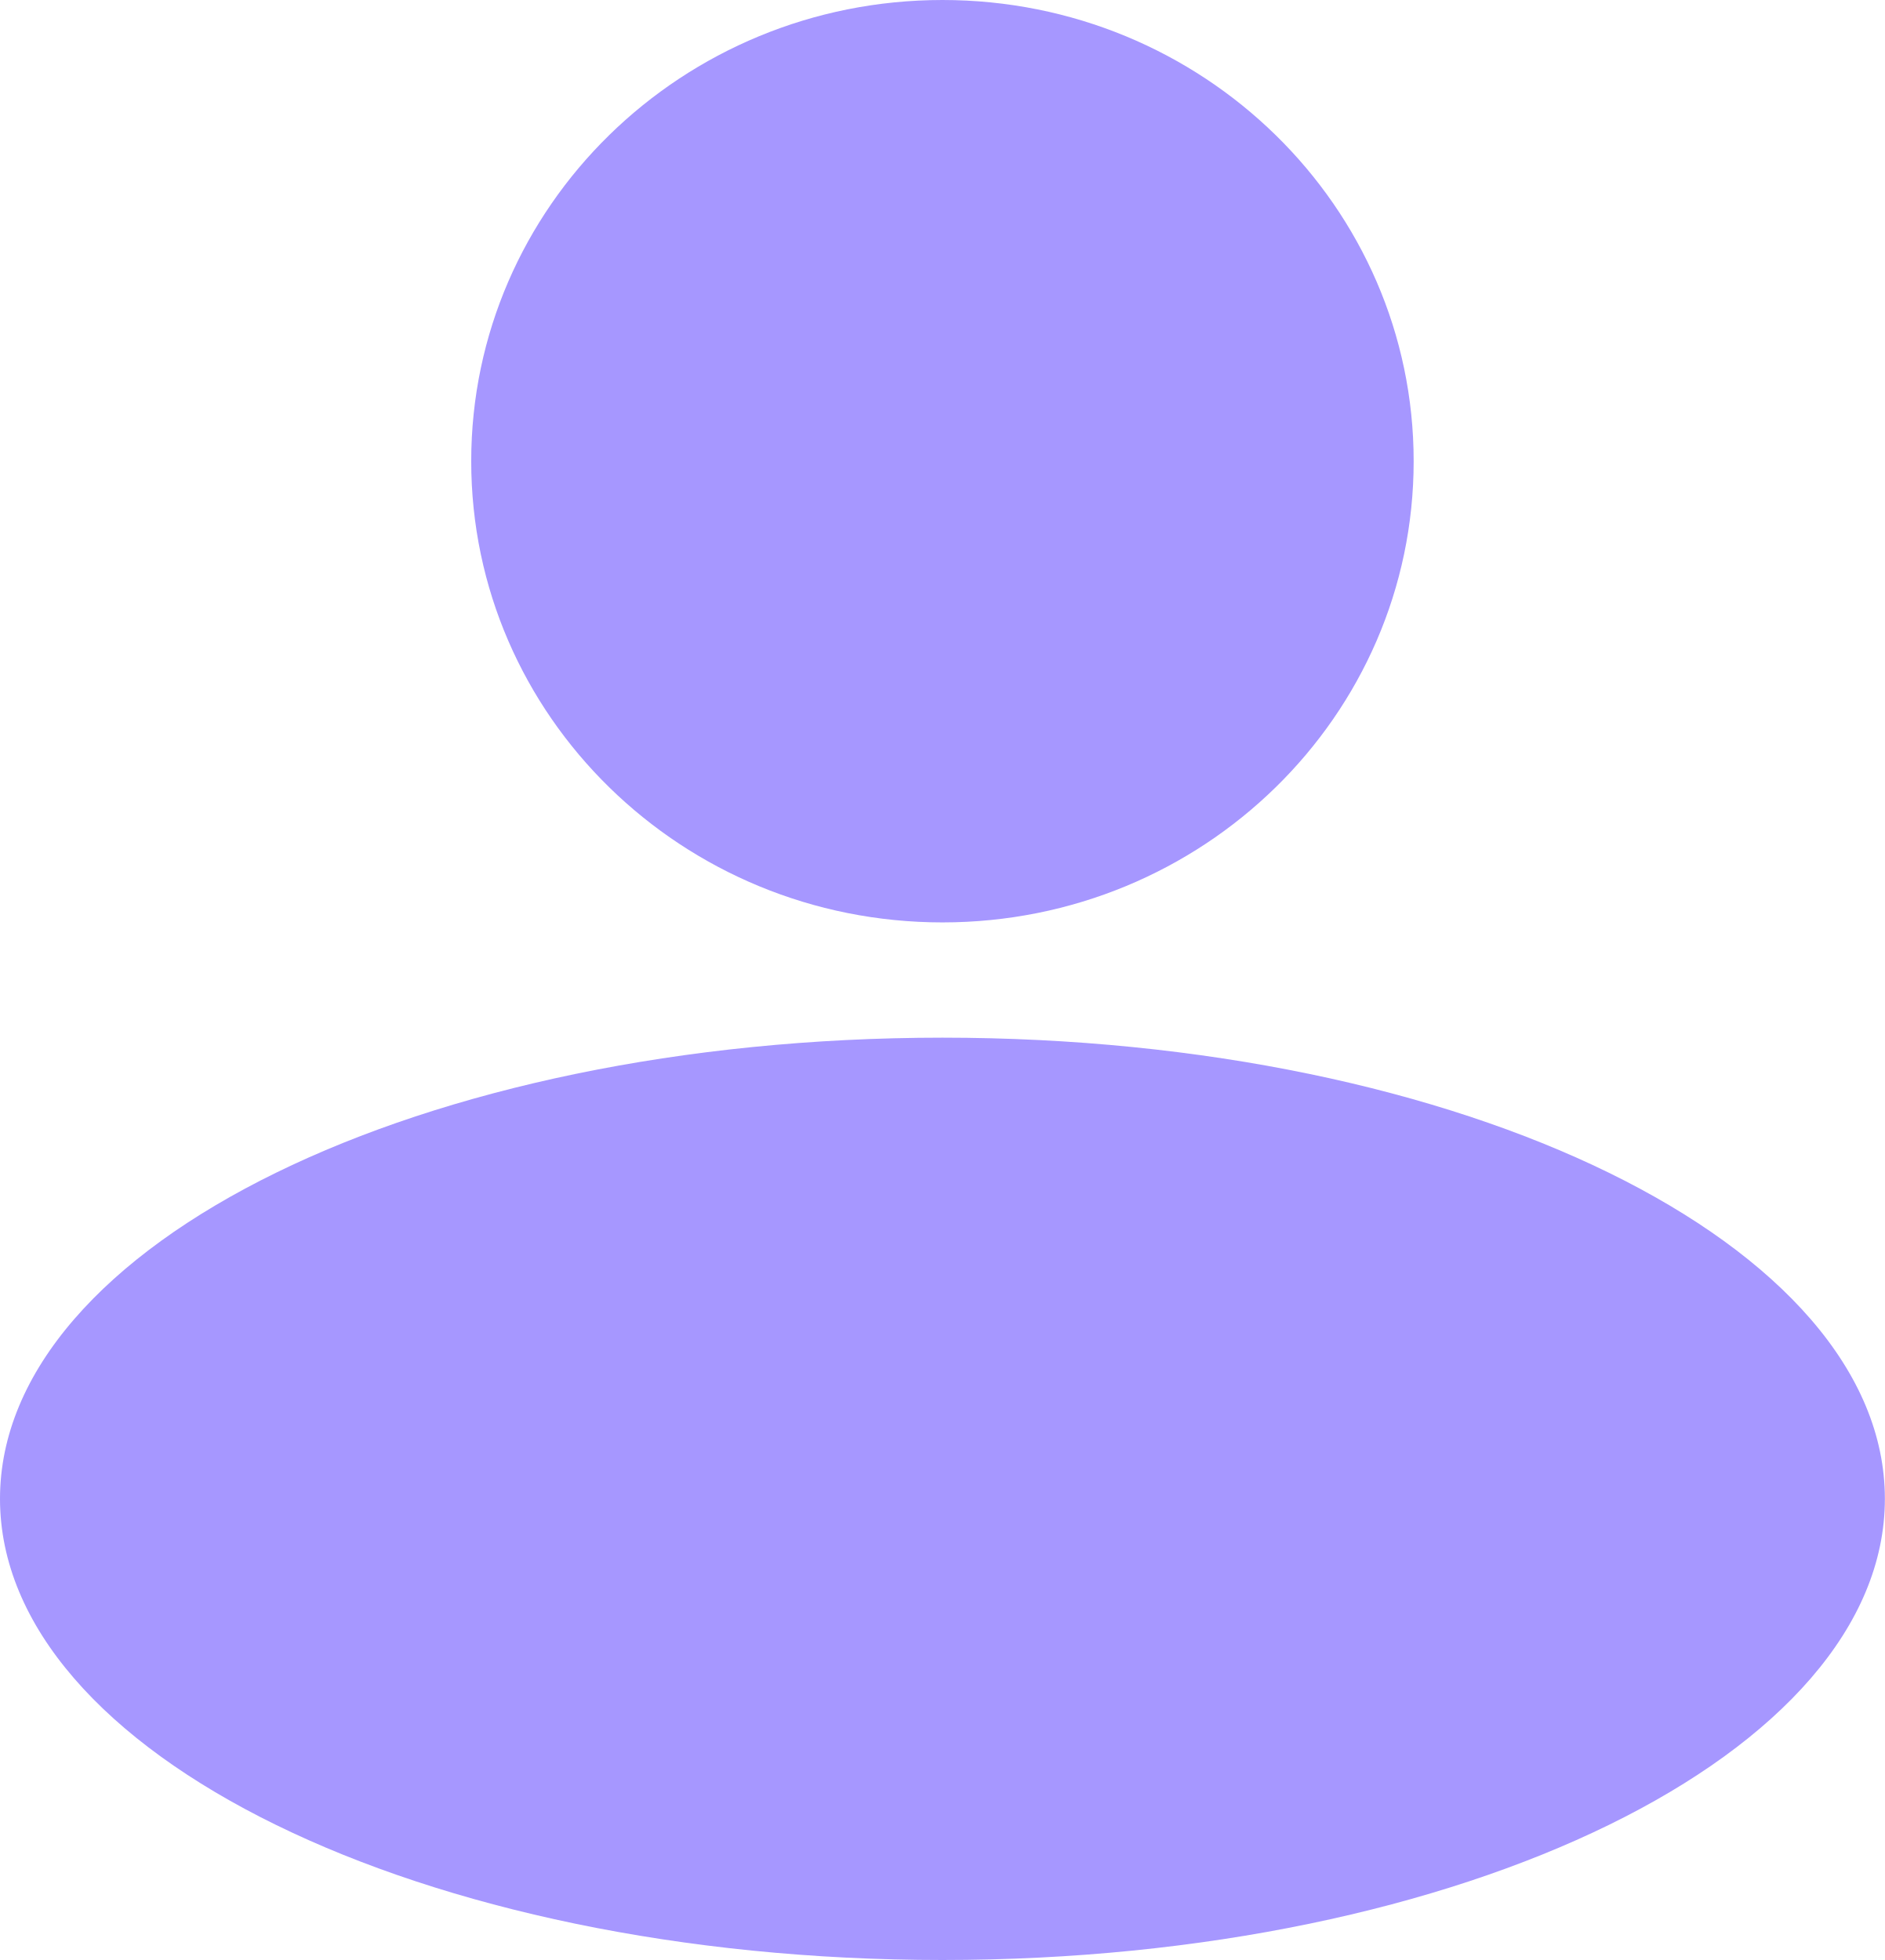
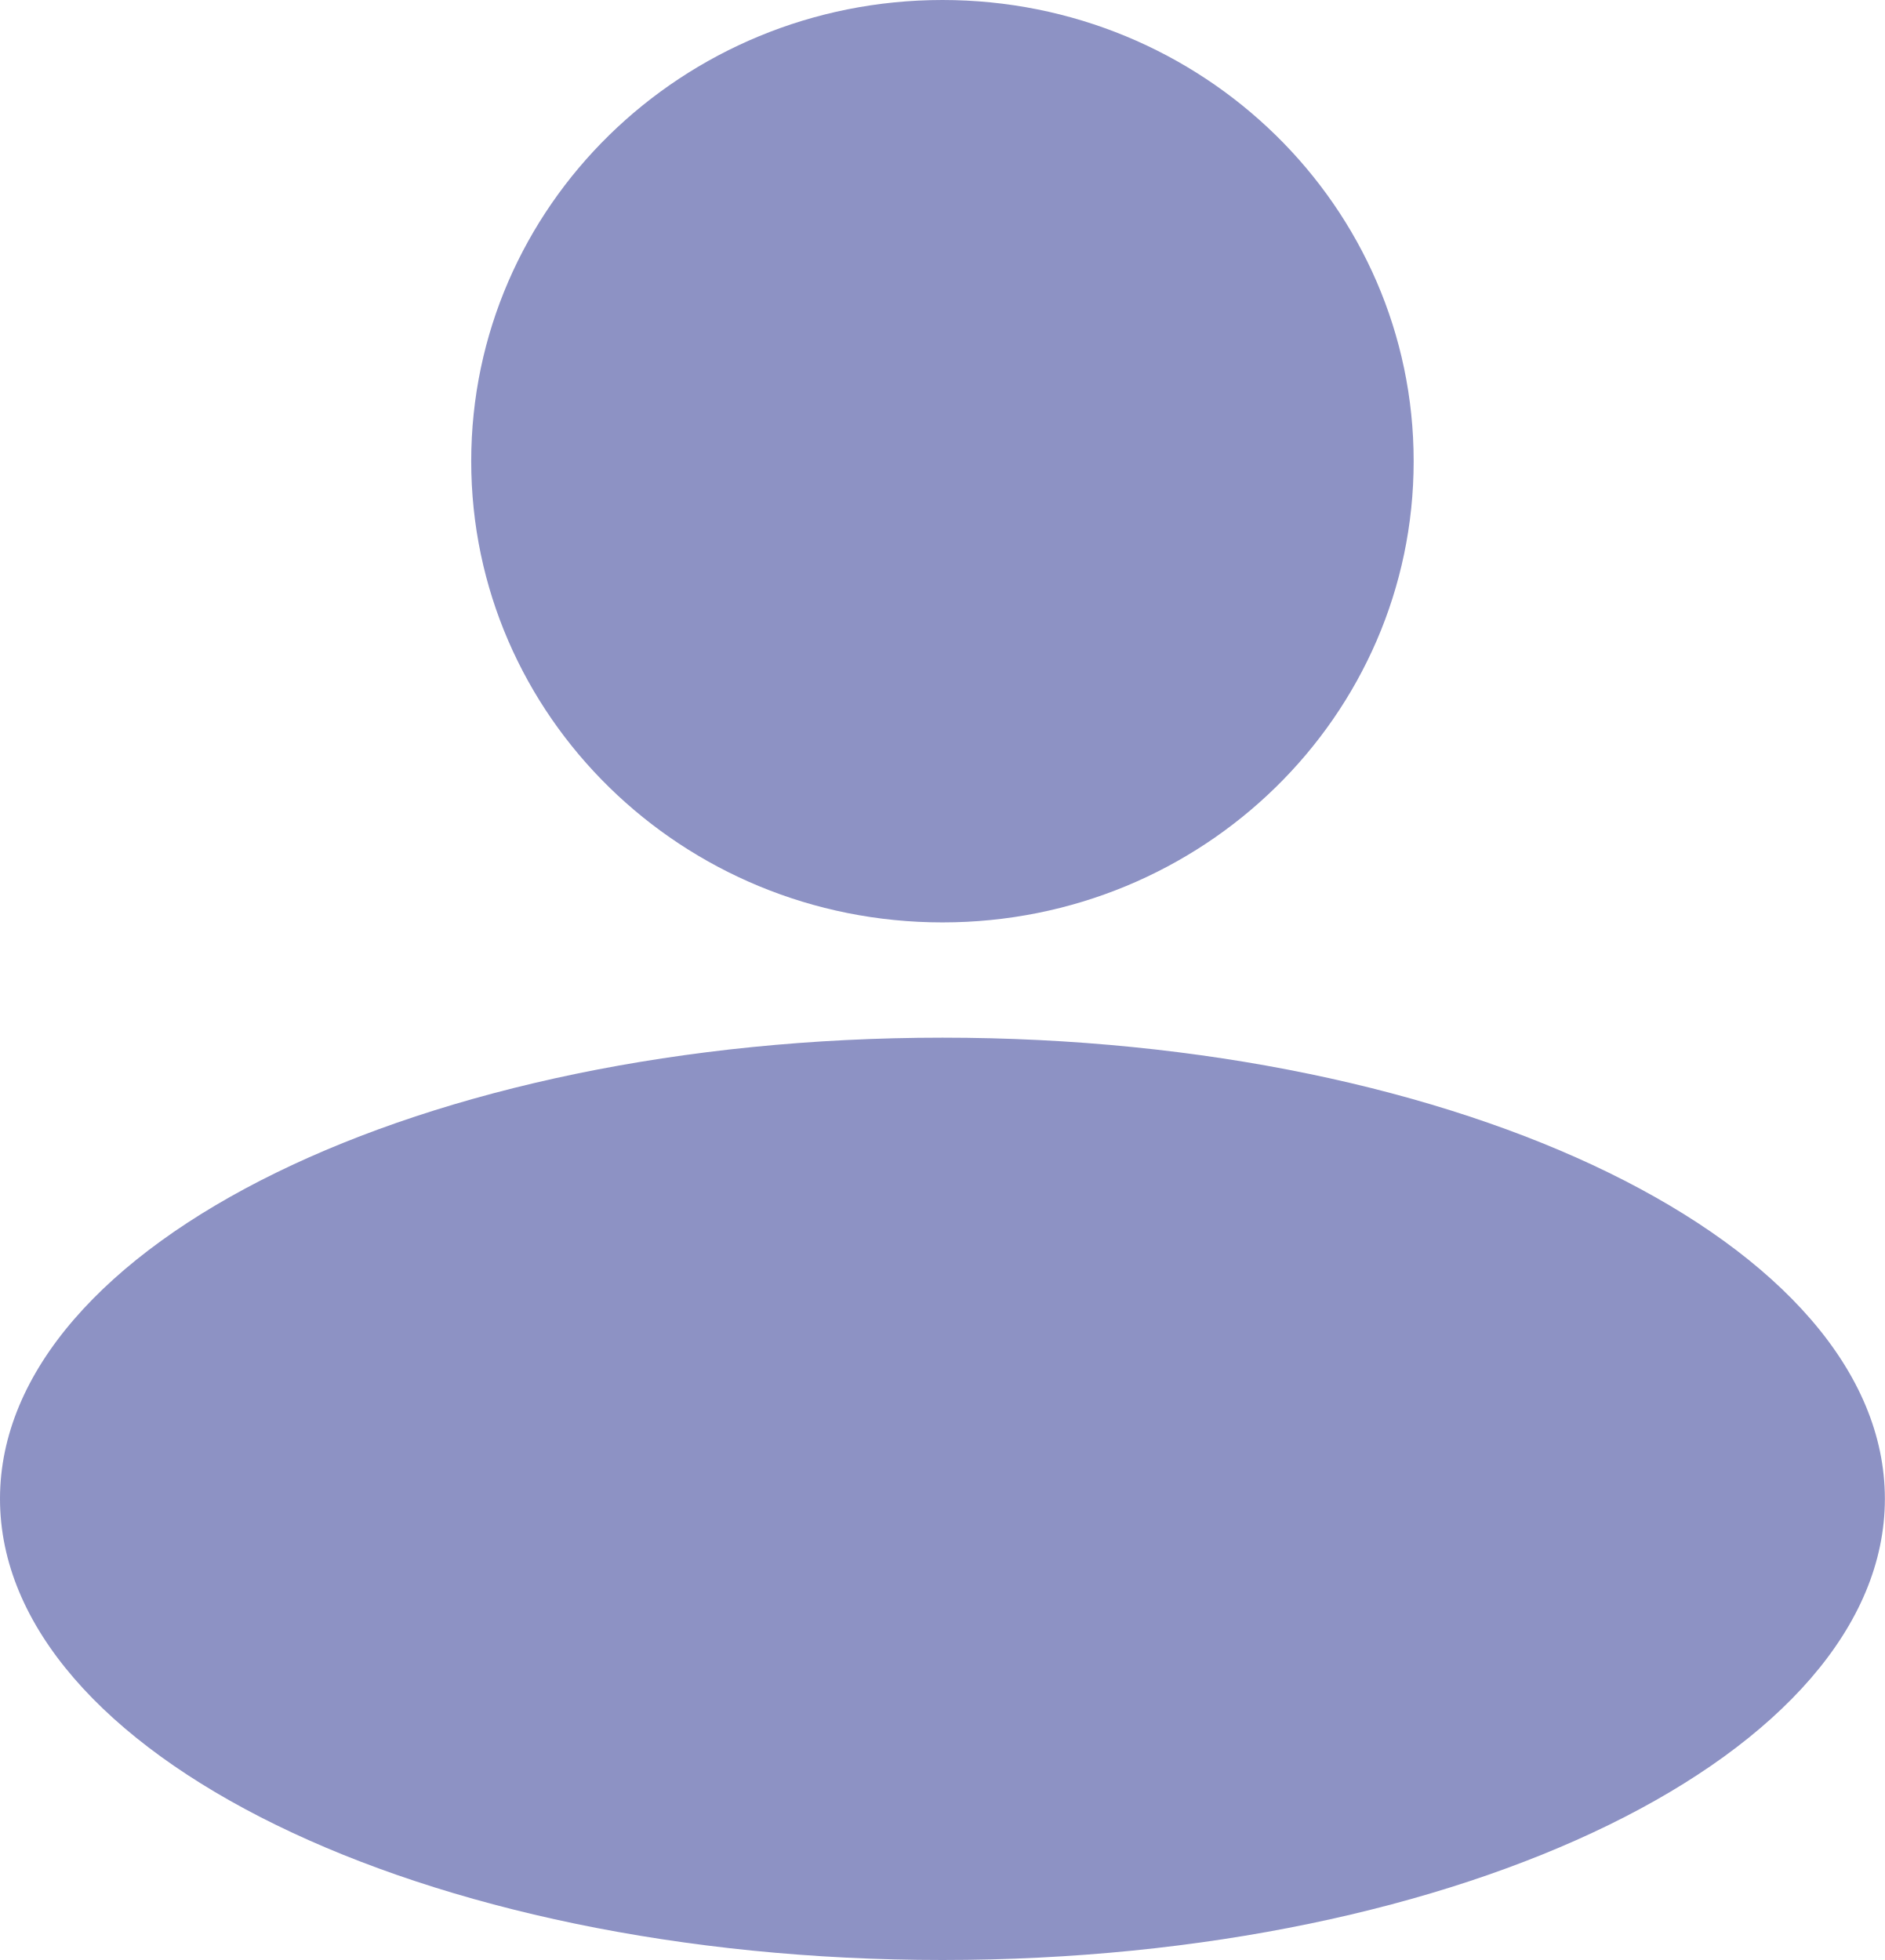
<svg xmlns="http://www.w3.org/2000/svg" width="25" height="26" viewBox="0 0 25 26" fill="none">
-   <ellipse cx="12.5" cy="6.118" rx="6.25" ry="6.118" fill="#6B53FF" fill-opacity="0.6" />
-   <path d="M25 19.882C25 23.261 19.404 26 12.5 26C5.596 26 0 23.261 0 19.882C0 16.504 5.596 13.765 12.5 13.765C19.404 13.765 25 16.504 25 19.882Z" fill="#6B53FF" fill-opacity="0.6" />
+   <ellipse cx="12.5" cy="6.118" rx="6.25" ry="6.118" fill="rgba(66, 74, 157, 1)" fill-opacity="0.6" />
+   <path d="M25 19.882C25 23.261 19.404 26 12.5 26C5.596 26 0 23.261 0 19.882C0 16.504 5.596 13.765 12.5 13.765C19.404 13.765 25 16.504 25 19.882Z" fill="rgba(66, 74, 157, 1)" fill-opacity="0.6" />
</svg>
